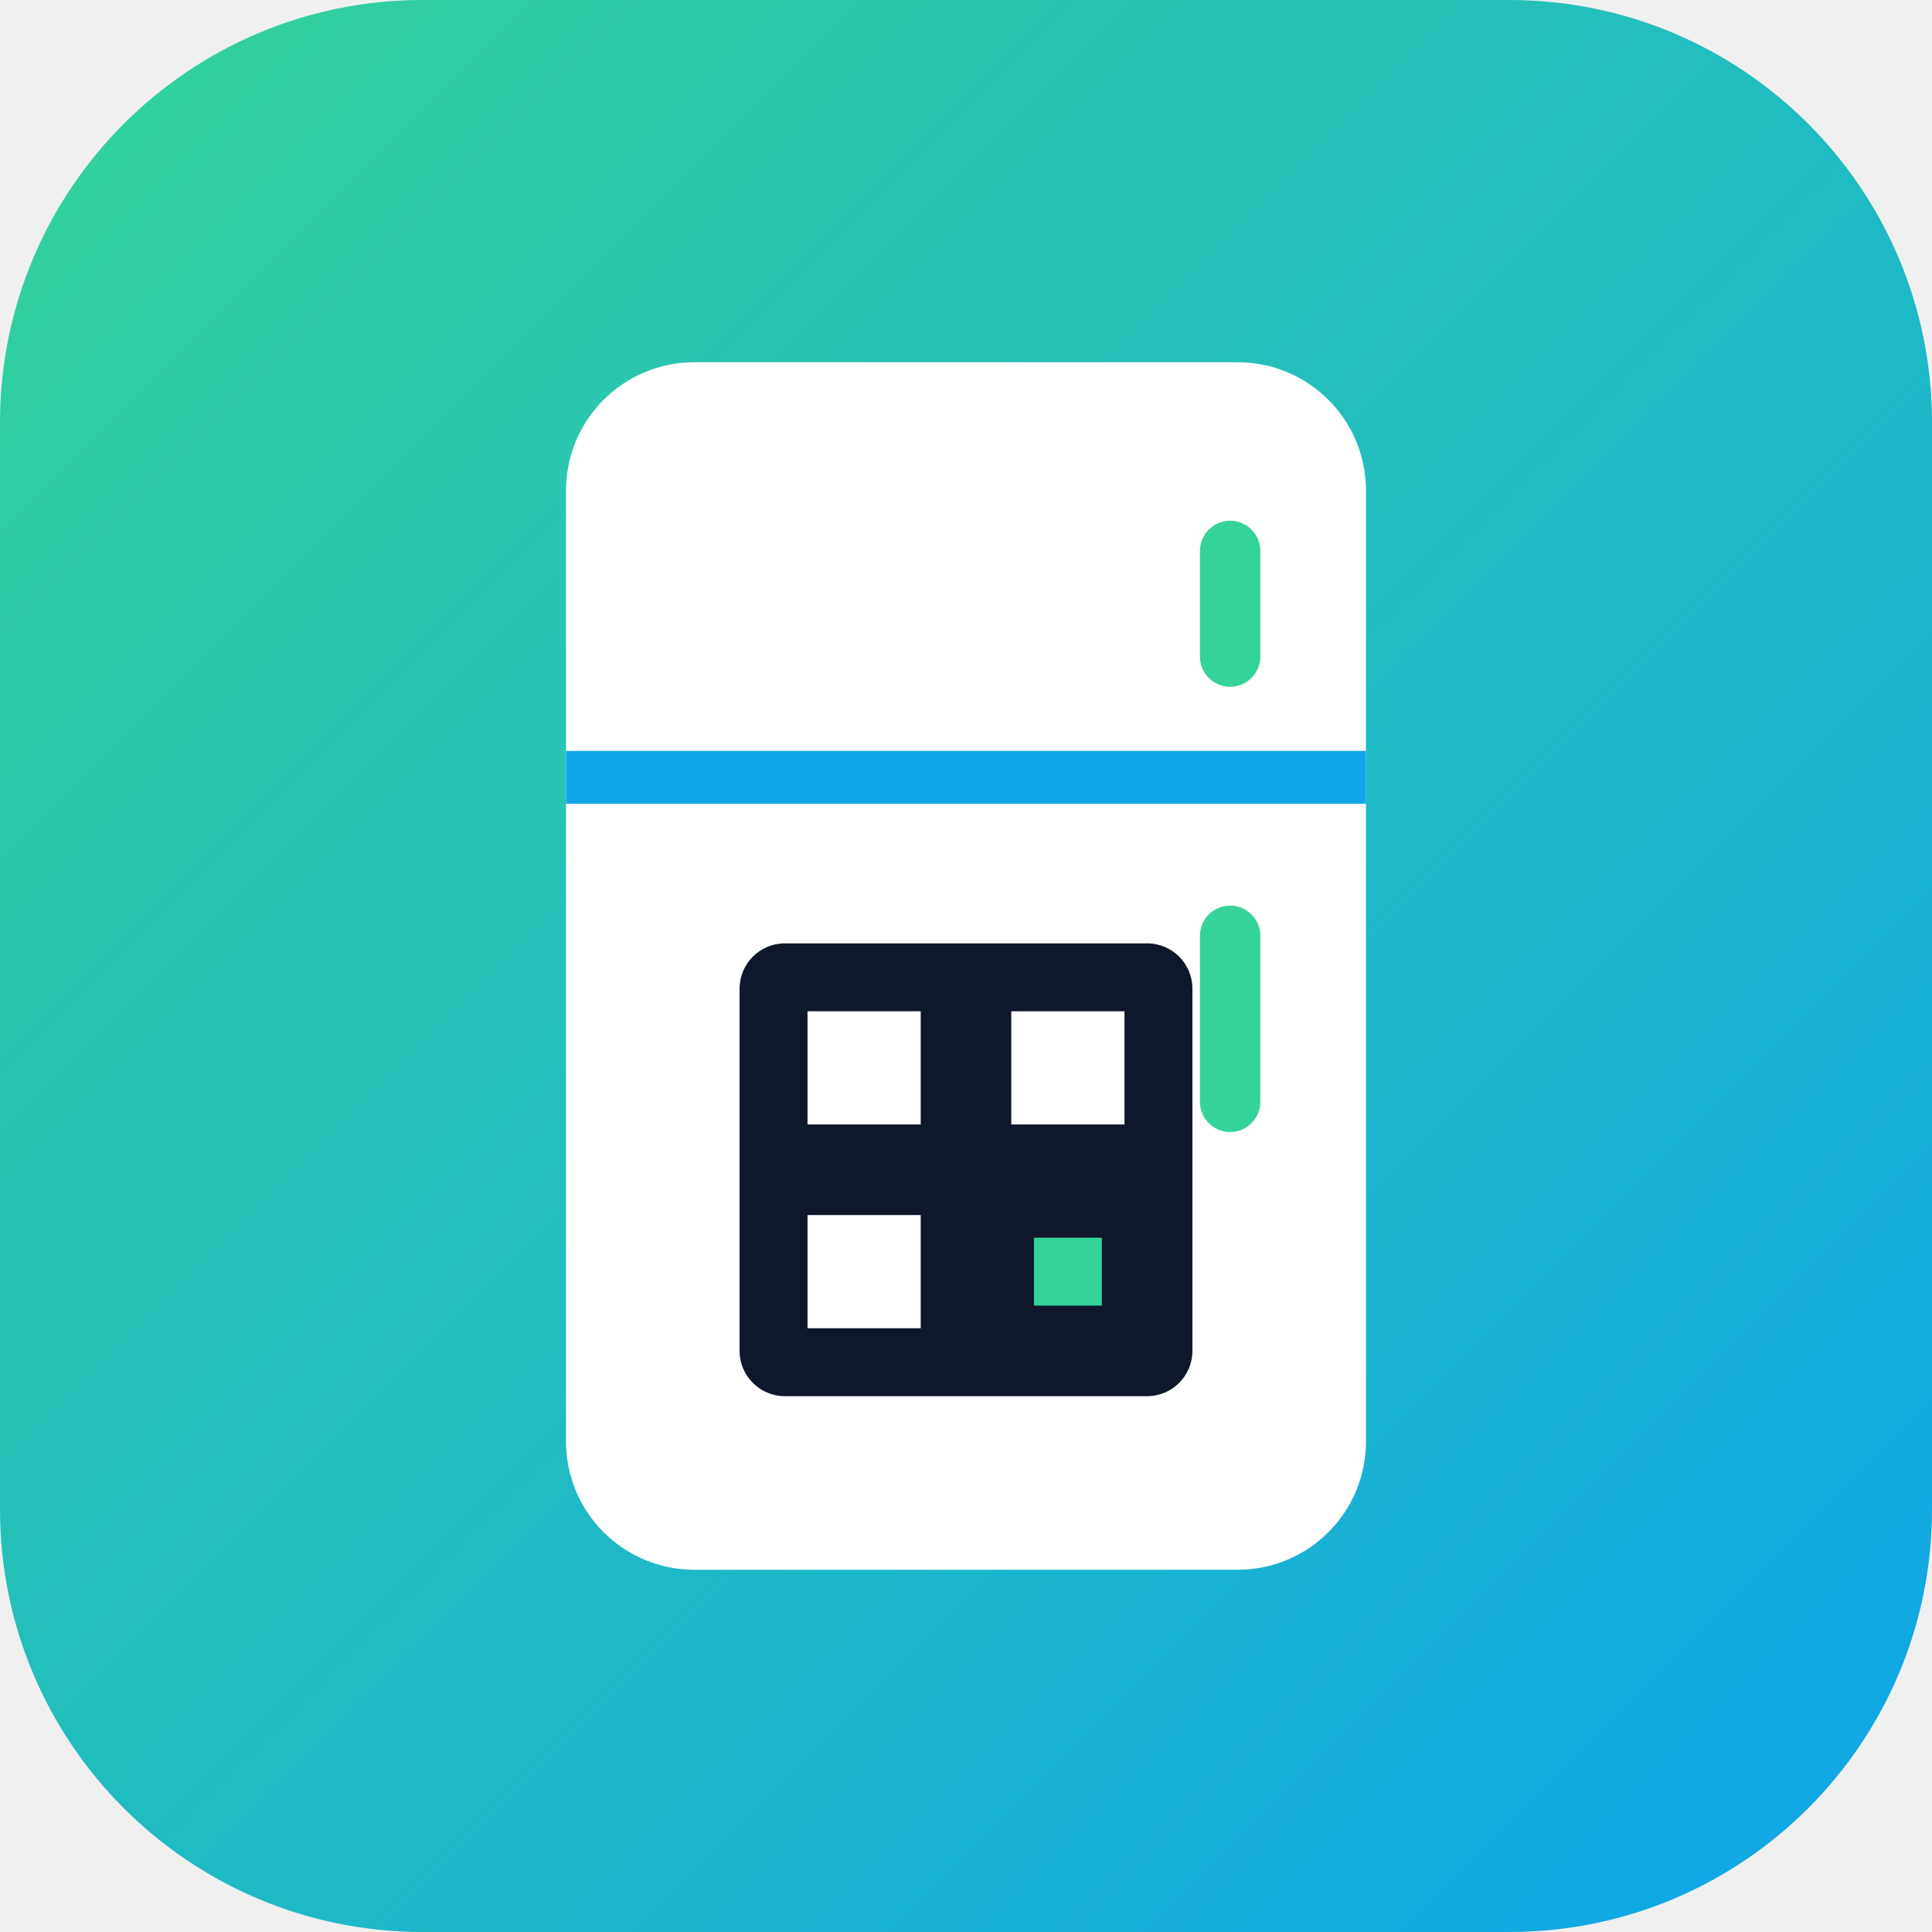
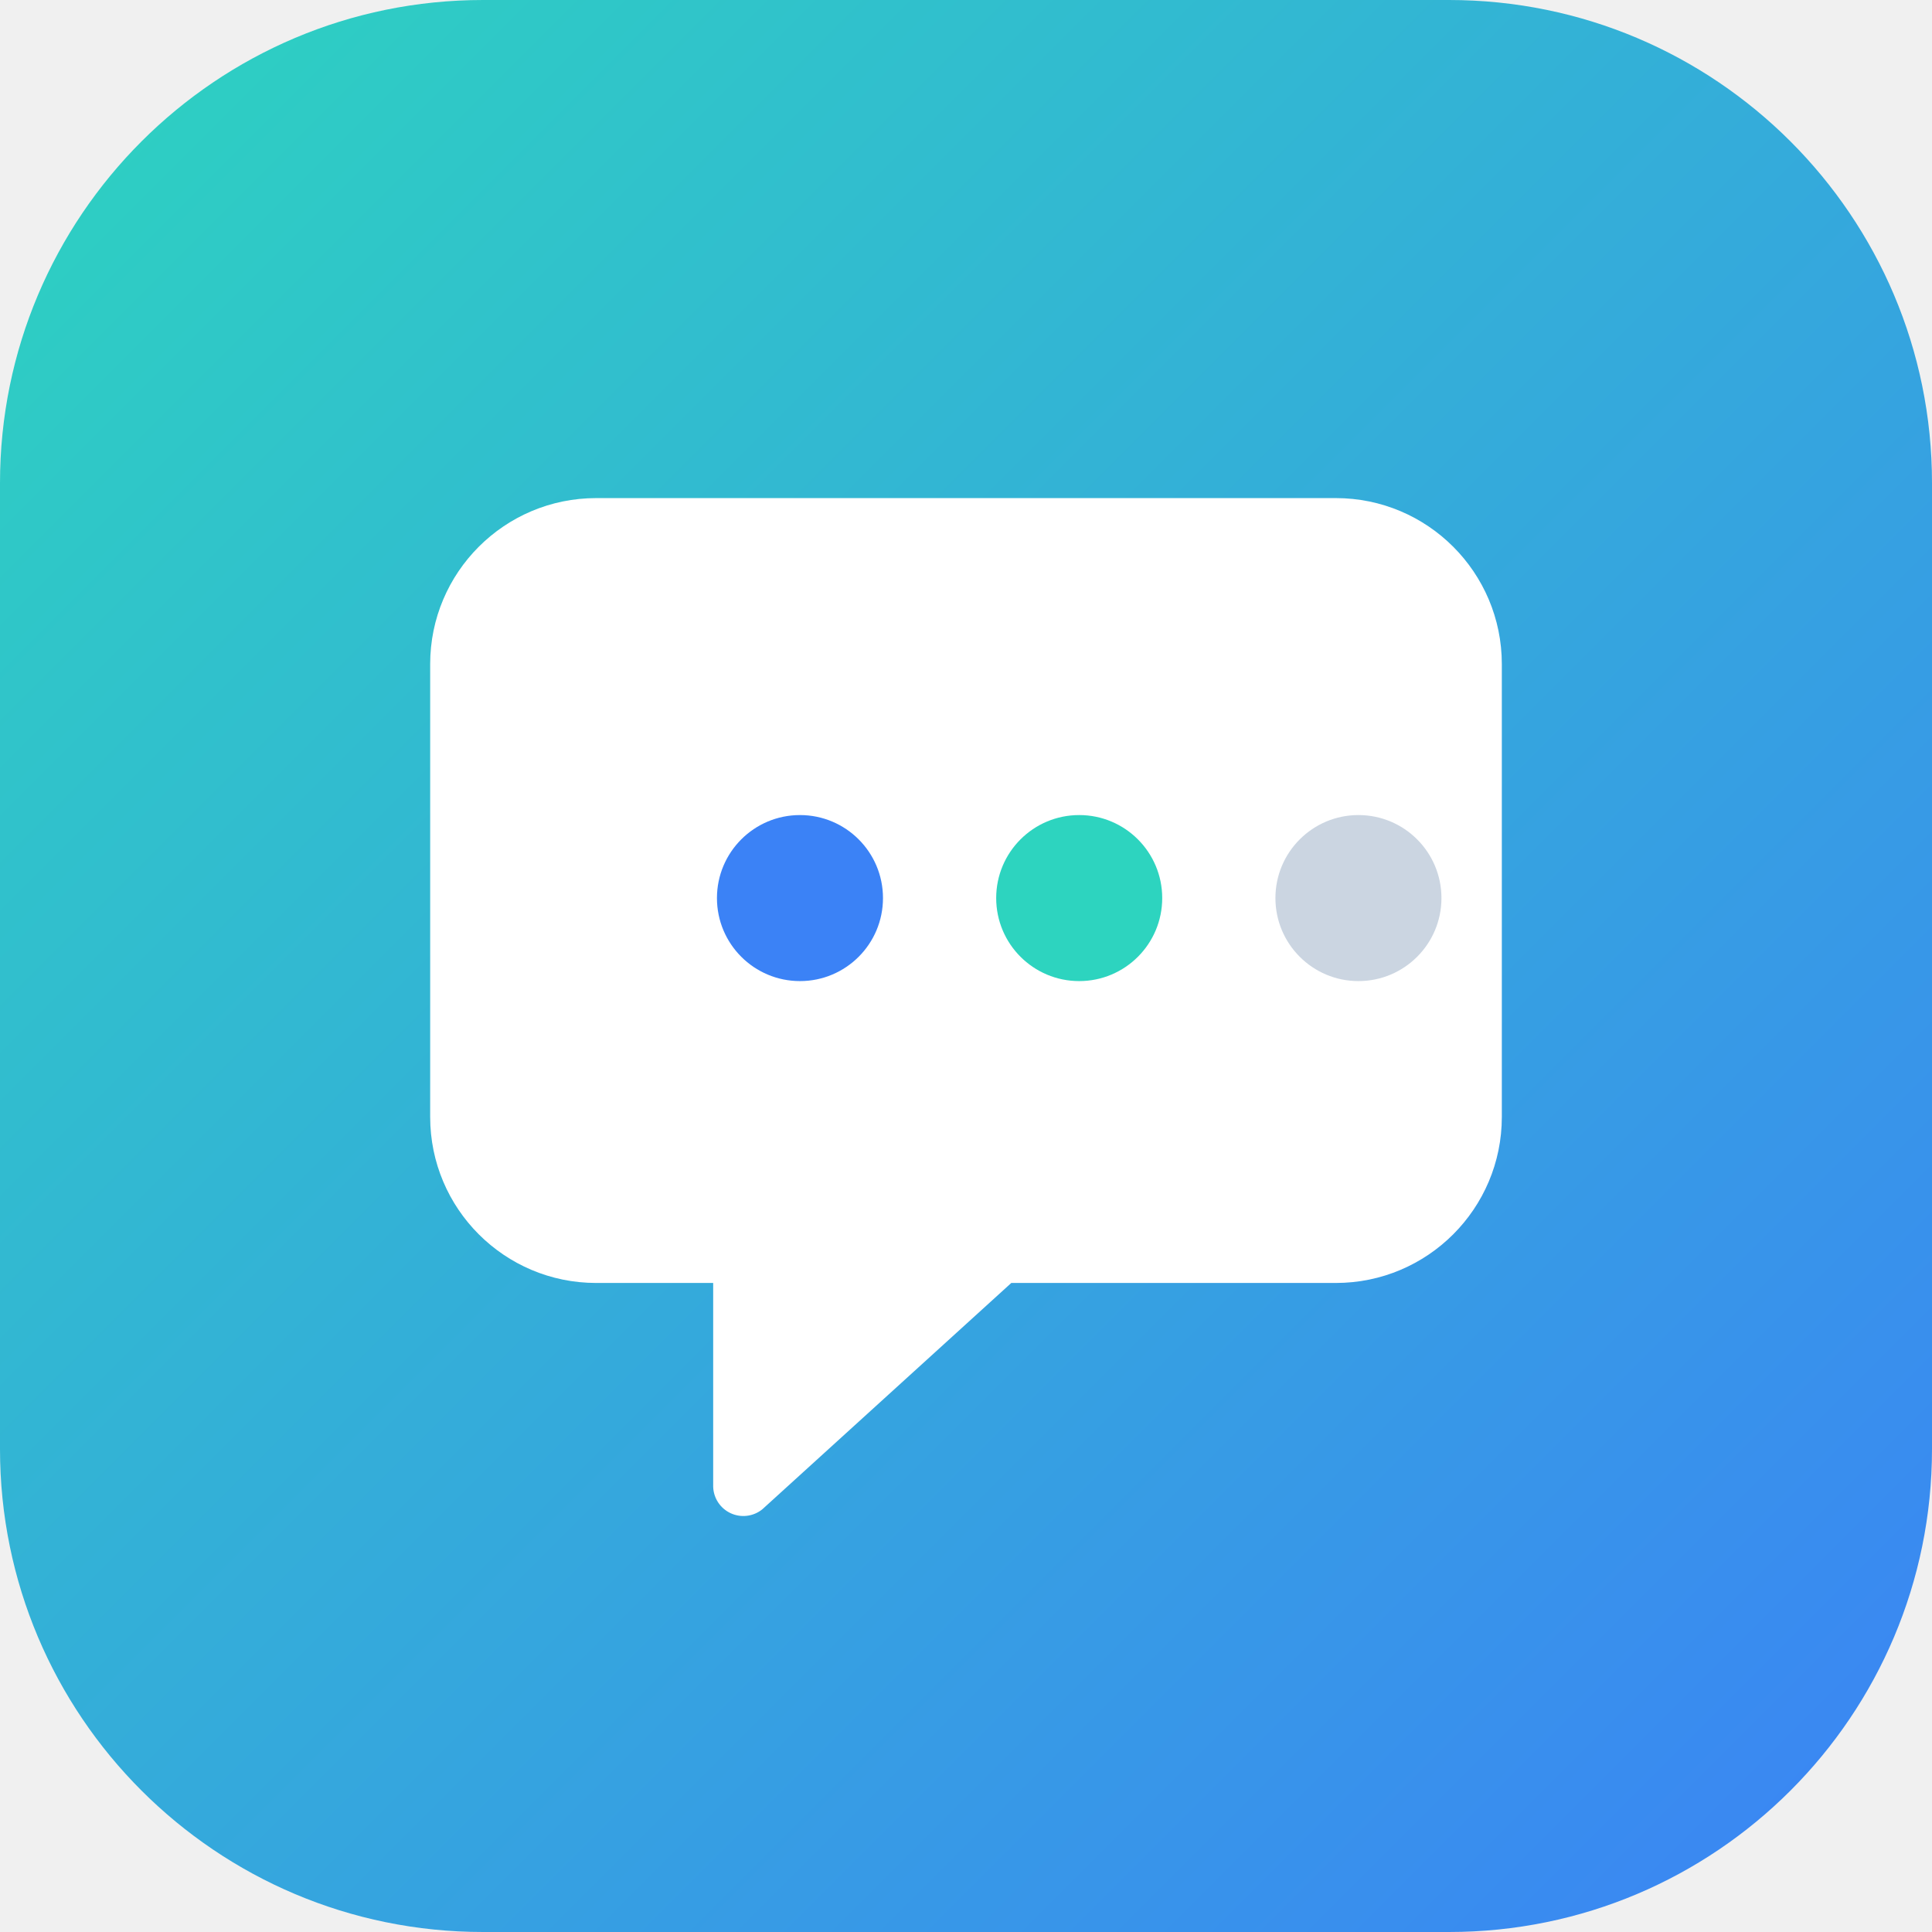
<svg xmlns="http://www.w3.org/2000/svg" viewBox="0 0 512 512" width="512" height="512">
  <defs>
    <linearGradient id="g" x1="0" y1="0" x2="1" y2="1">
-       <stop offset="0" stop-color="#34d399" />
-       <stop offset="1" stop-color="#0ea5e9" />
+       <stop offset="0" stop-color="#2dd4bf" />
+       <stop offset="1" stop-color="#3b82f6" />
    </linearGradient>
  </defs>
-   <rect width="512" height="512" rx="112" fill="url(#g)" />
-   <rect x="150" y="96" width="212" height="320" rx="34" fill="#ffffff" />
-   <line x1="150" y1="206" x2="362" y2="206" stroke="#0ea5e9" stroke-width="14" />
-   <rect x="318" y="138" width="16" height="44" rx="8" fill="#34d399" />
-   <rect x="318" y="240" width="16" height="60" rx="8" fill="#34d399" />
-   <g transform="translate(196 250)">
-     <rect width="120" height="120" rx="12" fill="#0f172a" />
-     <rect x="18" y="18" width="30" height="30" fill="#fff" />
-     <rect x="72" y="18" width="30" height="30" fill="#fff" />
-     <rect x="18" y="72" width="30" height="30" fill="#fff" />
-     <rect x="78" y="78" width="18" height="18" fill="#34d399" />
-   </g>
+   <rect width="512" height="512" rx="128" fill="url(#g)" />
+   <path d="M158 132h196a44 44 0 0 1 44 44v120a44 44 0 0 1-44 44h-86l-66 60a8 8 0 0 1-13-6v-54h-31a44 44 0 0 1-44-44V176a44 44 0 0 1 44-44z" fill="#ffffff" />
+   <circle cx="212" cy="238" r="22" fill="#3b82f6" />
+   <circle cx="286" cy="238" r="22" fill="#2dd4bf" />
+   <circle cx="360" cy="238" r="22" fill="#cbd5e1" />
</svg>
